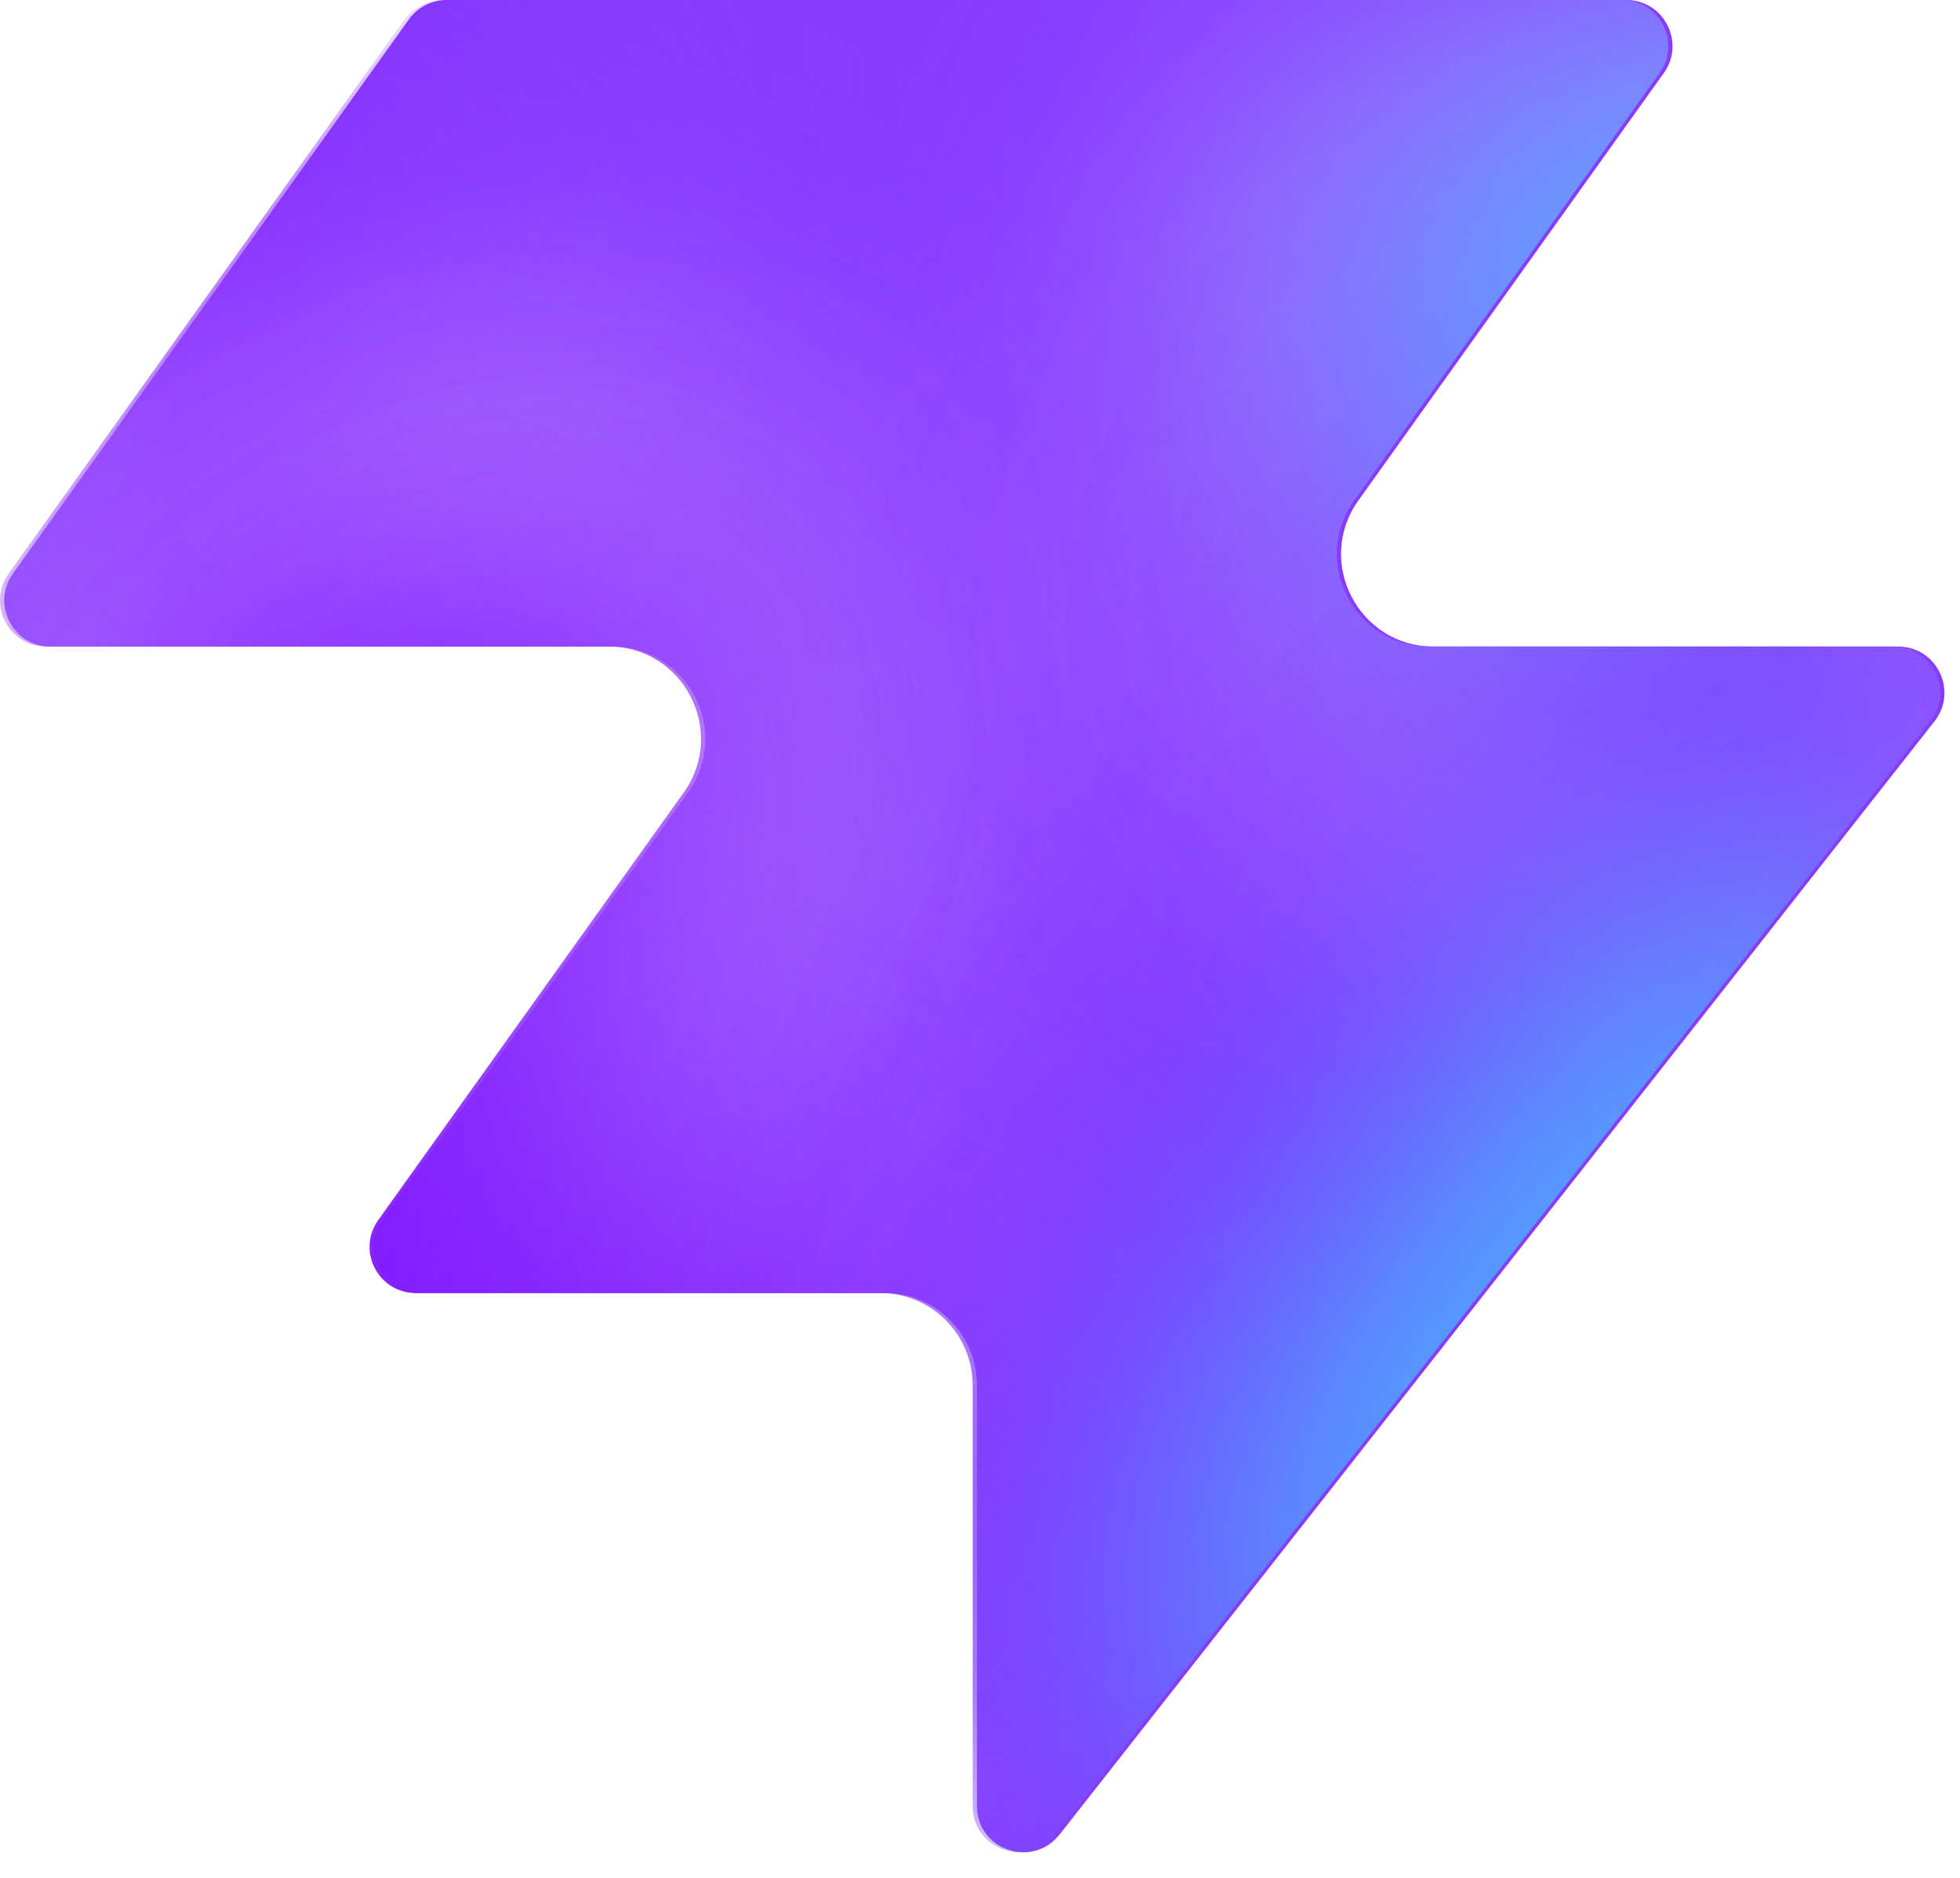
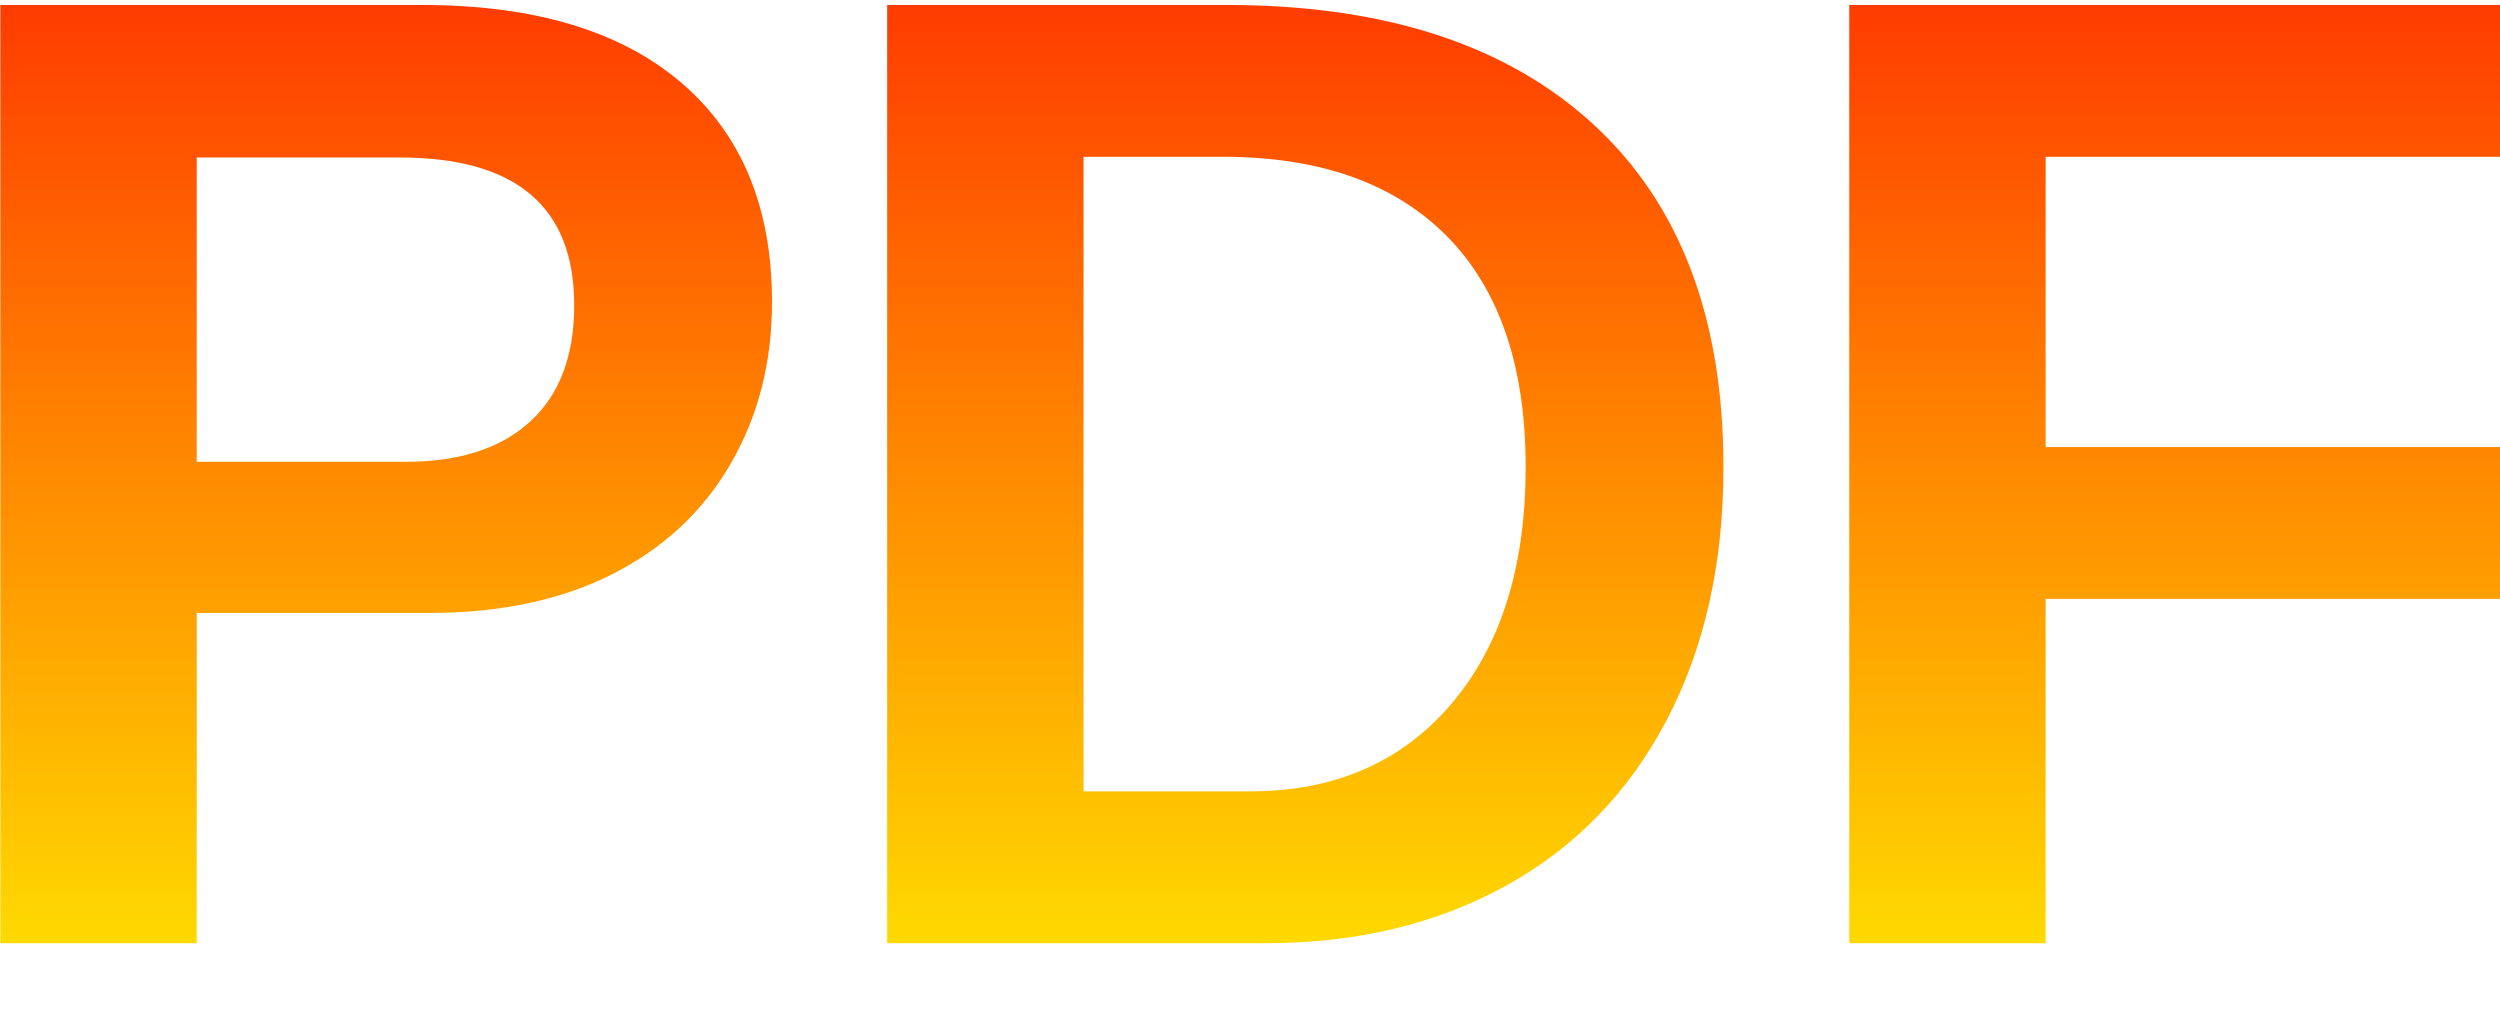
- <svg xmlns="http://www.w3.org/2000/svg" width="48" height="46" fill="none" viewBox="0 0 48 46">
-   <path fill="#863bff" d="M25.946 44.938c-.664.845-2.021.375-2.021-.698V33.937a2.26 2.26 0 0 0-2.262-2.262H10.287c-.92 0-1.456-1.04-.92-1.788l7.48-10.471c1.07-1.497 0-3.578-1.842-3.578H1.237c-.92 0-1.456-1.04-.92-1.788L10.013.474c.214-.297.556-.474.92-.474h28.894c.92 0 1.456 1.04.92 1.788l-7.48 10.471c-1.07 1.498 0 3.579 1.842 3.579h11.377c.943 0 1.473 1.088.89 1.83L25.947 44.94z" style="fill:#863bff;fill:color(display-p3 .525 .23 1);fill-opacity:1" />
-   <mask id="a" width="48" height="46" x="0" y="0" maskUnits="userSpaceOnUse" style="mask-type:alpha">
-     <path fill="#000" d="M25.842 44.938c-.664.844-2.021.375-2.021-.698V33.937a2.26 2.26 0 0 0-2.262-2.262H10.183c-.92 0-1.456-1.04-.92-1.788l7.48-10.471c1.07-1.498 0-3.579-1.842-3.579H1.133c-.92 0-1.456-1.04-.92-1.787L9.91.473c.214-.297.556-.474.92-.474h28.894c.92 0 1.456 1.04.92 1.788l-7.48 10.471c-1.07 1.498 0 3.578 1.842 3.578h11.377c.943 0 1.473 1.088.89 1.832L25.843 44.94z" style="fill:#000;fill-opacity:1" />
-   </mask>
-   <g mask="url(#a)">
-     <g filter="url(#b)">
-       <ellipse cx="5.508" cy="14.704" fill="#ede6ff" rx="5.508" ry="14.704" style="fill:#ede6ff;fill:color(display-p3 .927 .903 1);fill-opacity:1" transform="matrix(.00324 1 1 -.00324 -4.47 31.516)" />
-     </g>
-     <g filter="url(#c)">
-       <ellipse cx="10.399" cy="29.851" fill="#ede6ff" rx="10.399" ry="29.851" style="fill:#ede6ff;fill:color(display-p3 .927 .903 1);fill-opacity:1" transform="matrix(.00324 1 1 -.00324 -39.328 7.883)" />
-     </g>
-     <g filter="url(#d)">
-       <ellipse cx="5.508" cy="30.487" fill="#7e14ff" rx="5.508" ry="30.487" style="fill:#7e14ff;fill:color(display-p3 .492 .077 1);fill-opacity:1" transform="rotate(89.814 -25.913 -14.639)scale(1 -1)" />
-     </g>
-     <g filter="url(#e)">
-       <ellipse cx="5.508" cy="30.599" fill="#7e14ff" rx="5.508" ry="30.599" style="fill:#7e14ff;fill:color(display-p3 .492 .077 1);fill-opacity:1" transform="rotate(89.814 -32.644 -3.334)scale(1 -1)" />
-     </g>
-     <g filter="url(#f)">
-       <ellipse cx="5.508" cy="30.599" fill="#7e14ff" rx="5.508" ry="30.599" style="fill:#7e14ff;fill:color(display-p3 .492 .077 1);fill-opacity:1" transform="matrix(.00324 1 1 -.00324 -34.34 30.47)" />
-     </g>
-     <g filter="url(#g)">
-       <ellipse cx="14.072" cy="22.078" fill="#ede6ff" rx="14.072" ry="22.078" style="fill:#ede6ff;fill:color(display-p3 .927 .903 1);fill-opacity:1" transform="rotate(93.35 24.506 48.493)scale(-1 1)" />
-     </g>
-     <g filter="url(#h)">
-       <ellipse cx="3.47" cy="21.501" fill="#7e14ff" rx="3.47" ry="21.501" style="fill:#7e14ff;fill:color(display-p3 .492 .077 1);fill-opacity:1" transform="rotate(89.009 28.708 47.59)scale(-1 1)" />
-     </g>
-     <g filter="url(#i)">
-       <ellipse cx="3.47" cy="21.501" fill="#7e14ff" rx="3.47" ry="21.501" style="fill:#7e14ff;fill:color(display-p3 .492 .077 1);fill-opacity:1" transform="rotate(89.009 28.708 47.59)scale(-1 1)" />
-     </g>
-     <g filter="url(#j)">
-       <ellipse cx=".387" cy="8.972" fill="#7e14ff" rx="4.407" ry="29.108" style="fill:#7e14ff;fill:color(display-p3 .492 .077 1);fill-opacity:1" transform="rotate(39.51 .387 8.972)" />
-     </g>
-     <g filter="url(#k)">
-       <ellipse cx="47.523" cy="-6.092" fill="#7e14ff" rx="4.407" ry="29.108" style="fill:#7e14ff;fill:color(display-p3 .492 .077 1);fill-opacity:1" transform="rotate(37.892 47.523 -6.092)" />
-     </g>
-     <g filter="url(#l)">
-       <ellipse cx="41.412" cy="6.333" fill="#47bfff" rx="5.971" ry="9.665" style="fill:#47bfff;fill:color(display-p3 .28 .748 1);fill-opacity:1" transform="rotate(37.892 41.412 6.333)" />
-     </g>
-     <g filter="url(#m)">
-       <ellipse cx="-1.879" cy="38.332" fill="#7e14ff" rx="4.407" ry="29.108" style="fill:#7e14ff;fill:color(display-p3 .492 .077 1);fill-opacity:1" transform="rotate(37.892 -1.88 38.332)" />
-     </g>
-     <g filter="url(#n)">
-       <ellipse cx="-1.879" cy="38.332" fill="#7e14ff" rx="4.407" ry="29.108" style="fill:#7e14ff;fill:color(display-p3 .492 .077 1);fill-opacity:1" transform="rotate(37.892 -1.88 38.332)" />
-     </g>
-     <g filter="url(#o)">
-       <ellipse cx="35.651" cy="29.907" fill="#7e14ff" rx="4.407" ry="29.108" style="fill:#7e14ff;fill:color(display-p3 .492 .077 1);fill-opacity:1" transform="rotate(37.892 35.651 29.907)" />
-     </g>
-     <g filter="url(#p)">
-       <ellipse cx="38.418" cy="32.4" fill="#47bfff" rx="5.971" ry="15.297" style="fill:#47bfff;fill:color(display-p3 .28 .748 1);fill-opacity:1" transform="rotate(37.892 38.418 32.4)" />
-     </g>
-   </g>
+ <svg xmlns="http://www.w3.org/2000/svg" viewBox="0 0 220 90">
  <defs>
-     <filter id="b" width="60.045" height="41.654" x="-19.77" y="16.149" color-interpolation-filters="sRGB" filterUnits="userSpaceOnUse">
-       <feFlood flood-opacity="0" result="BackgroundImageFix" />
-       <feBlend in="SourceGraphic" in2="BackgroundImageFix" result="shape" />
-       <feGaussianBlur result="effect1_foregroundBlur_2002_17158" stdDeviation="7.659" />
-     </filter>
-     <filter id="c" width="90.34" height="51.437" x="-54.613" y="-7.533" color-interpolation-filters="sRGB" filterUnits="userSpaceOnUse">
-       <feFlood flood-opacity="0" result="BackgroundImageFix" />
-       <feBlend in="SourceGraphic" in2="BackgroundImageFix" result="shape" />
-       <feGaussianBlur result="effect1_foregroundBlur_2002_17158" stdDeviation="7.659" />
-     </filter>
-     <filter id="d" width="79.355" height="29.4" x="-49.64" y="2.03" color-interpolation-filters="sRGB" filterUnits="userSpaceOnUse">
-       <feFlood flood-opacity="0" result="BackgroundImageFix" />
-       <feBlend in="SourceGraphic" in2="BackgroundImageFix" result="shape" />
-       <feGaussianBlur result="effect1_foregroundBlur_2002_17158" stdDeviation="4.596" />
-     </filter>
-     <filter id="e" width="79.579" height="29.4" x="-45.045" y="20.029" color-interpolation-filters="sRGB" filterUnits="userSpaceOnUse">
-       <feFlood flood-opacity="0" result="BackgroundImageFix" />
-       <feBlend in="SourceGraphic" in2="BackgroundImageFix" result="shape" />
-       <feGaussianBlur result="effect1_foregroundBlur_2002_17158" stdDeviation="4.596" />
-     </filter>
-     <filter id="f" width="79.579" height="29.4" x="-43.513" y="21.178" color-interpolation-filters="sRGB" filterUnits="userSpaceOnUse">
-       <feFlood flood-opacity="0" result="BackgroundImageFix" />
-       <feBlend in="SourceGraphic" in2="BackgroundImageFix" result="shape" />
-       <feGaussianBlur result="effect1_foregroundBlur_2002_17158" stdDeviation="4.596" />
-     </filter>
-     <filter id="g" width="74.749" height="58.852" x="15.756" y="-17.901" color-interpolation-filters="sRGB" filterUnits="userSpaceOnUse">
-       <feFlood flood-opacity="0" result="BackgroundImageFix" />
-       <feBlend in="SourceGraphic" in2="BackgroundImageFix" result="shape" />
-       <feGaussianBlur result="effect1_foregroundBlur_2002_17158" stdDeviation="7.659" />
-     </filter>
-     <filter id="h" width="61.377" height="25.362" x="23.548" y="2.284" color-interpolation-filters="sRGB" filterUnits="userSpaceOnUse">
-       <feFlood flood-opacity="0" result="BackgroundImageFix" />
-       <feBlend in="SourceGraphic" in2="BackgroundImageFix" result="shape" />
-       <feGaussianBlur result="effect1_foregroundBlur_2002_17158" stdDeviation="4.596" />
-     </filter>
-     <filter id="i" width="61.377" height="25.362" x="23.548" y="2.284" color-interpolation-filters="sRGB" filterUnits="userSpaceOnUse">
-       <feFlood flood-opacity="0" result="BackgroundImageFix" />
-       <feBlend in="SourceGraphic" in2="BackgroundImageFix" result="shape" />
-       <feGaussianBlur result="effect1_foregroundBlur_2002_17158" stdDeviation="4.596" />
-     </filter>
-     <filter id="j" width="56.045" height="63.649" x="-27.636" y="-22.853" color-interpolation-filters="sRGB" filterUnits="userSpaceOnUse">
-       <feFlood flood-opacity="0" result="BackgroundImageFix" />
-       <feBlend in="SourceGraphic" in2="BackgroundImageFix" result="shape" />
-       <feGaussianBlur result="effect1_foregroundBlur_2002_17158" stdDeviation="4.596" />
-     </filter>
-     <filter id="k" width="54.814" height="64.646" x="20.116" y="-38.415" color-interpolation-filters="sRGB" filterUnits="userSpaceOnUse">
-       <feFlood flood-opacity="0" result="BackgroundImageFix" />
-       <feBlend in="SourceGraphic" in2="BackgroundImageFix" result="shape" />
-       <feGaussianBlur result="effect1_foregroundBlur_2002_17158" stdDeviation="4.596" />
-     </filter>
-     <filter id="l" width="33.541" height="35.313" x="24.641" y="-11.323" color-interpolation-filters="sRGB" filterUnits="userSpaceOnUse">
-       <feFlood flood-opacity="0" result="BackgroundImageFix" />
-       <feBlend in="SourceGraphic" in2="BackgroundImageFix" result="shape" />
-       <feGaussianBlur result="effect1_foregroundBlur_2002_17158" stdDeviation="4.596" />
-     </filter>
-     <filter id="m" width="54.814" height="64.646" x="-29.286" y="6.009" color-interpolation-filters="sRGB" filterUnits="userSpaceOnUse">
-       <feFlood flood-opacity="0" result="BackgroundImageFix" />
-       <feBlend in="SourceGraphic" in2="BackgroundImageFix" result="shape" />
-       <feGaussianBlur result="effect1_foregroundBlur_2002_17158" stdDeviation="4.596" />
-     </filter>
-     <filter id="n" width="54.814" height="64.646" x="-29.286" y="6.009" color-interpolation-filters="sRGB" filterUnits="userSpaceOnUse">
-       <feFlood flood-opacity="0" result="BackgroundImageFix" />
-       <feBlend in="SourceGraphic" in2="BackgroundImageFix" result="shape" />
-       <feGaussianBlur result="effect1_foregroundBlur_2002_17158" stdDeviation="4.596" />
-     </filter>
-     <filter id="o" width="54.814" height="64.646" x="8.244" y="-2.416" color-interpolation-filters="sRGB" filterUnits="userSpaceOnUse">
-       <feFlood flood-opacity="0" result="BackgroundImageFix" />
-       <feBlend in="SourceGraphic" in2="BackgroundImageFix" result="shape" />
-       <feGaussianBlur result="effect1_foregroundBlur_2002_17158" stdDeviation="4.596" />
-     </filter>
-     <filter id="p" width="39.409" height="43.623" x="18.713" y="10.588" color-interpolation-filters="sRGB" filterUnits="userSpaceOnUse">
-       <feFlood flood-opacity="0" result="BackgroundImageFix" />
-       <feBlend in="SourceGraphic" in2="BackgroundImageFix" result="shape" />
-       <feGaussianBlur result="effect1_foregroundBlur_2002_17158" stdDeviation="4.596" />
-     </filter>
+     <linearGradient id="g" x1="0" y1="0" x2="0" y2="1">
+       <stop offset="0" stop-color="#ff3c00" />
+       <stop offset="1" stop-color="#ffd900" />
+     </linearGradient>
  </defs>
+   <text x="110" y="83" font-family="Arial, Helvetica, sans-serif" font-weight="800" font-size="120" letter-spacing="-2" fill="url(#g)" text-anchor="middle">PDF</text>
</svg>
